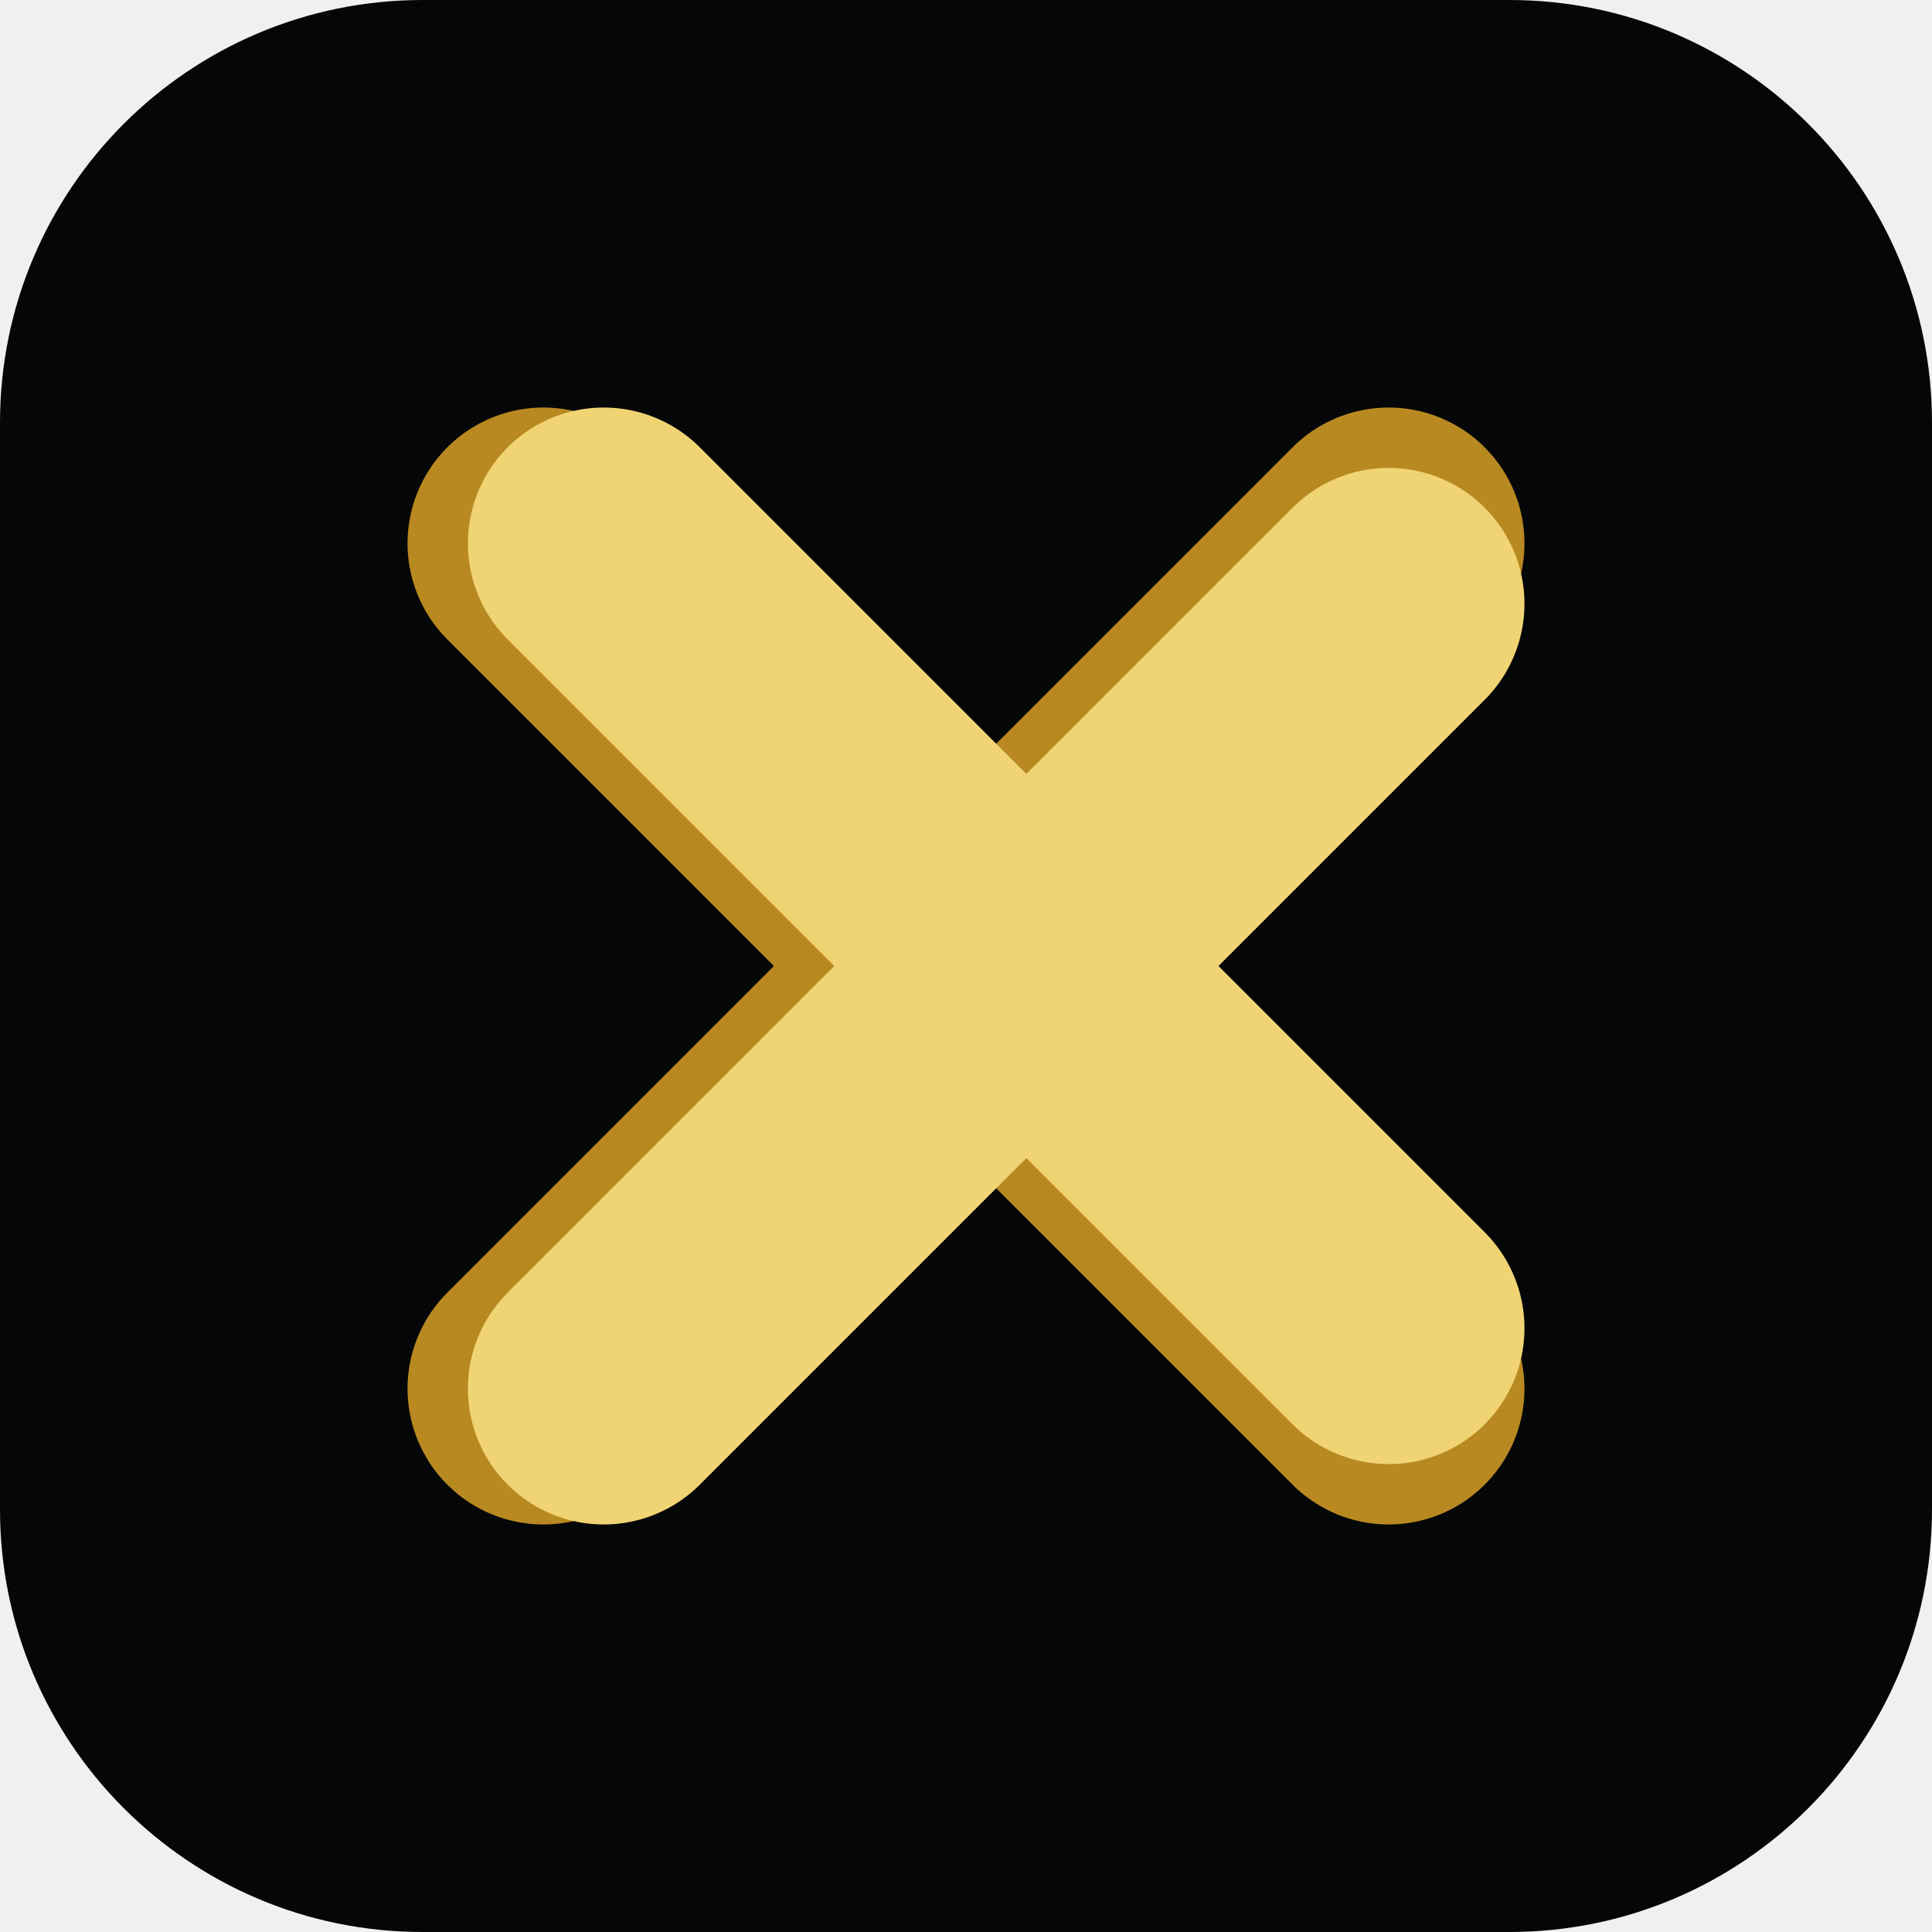
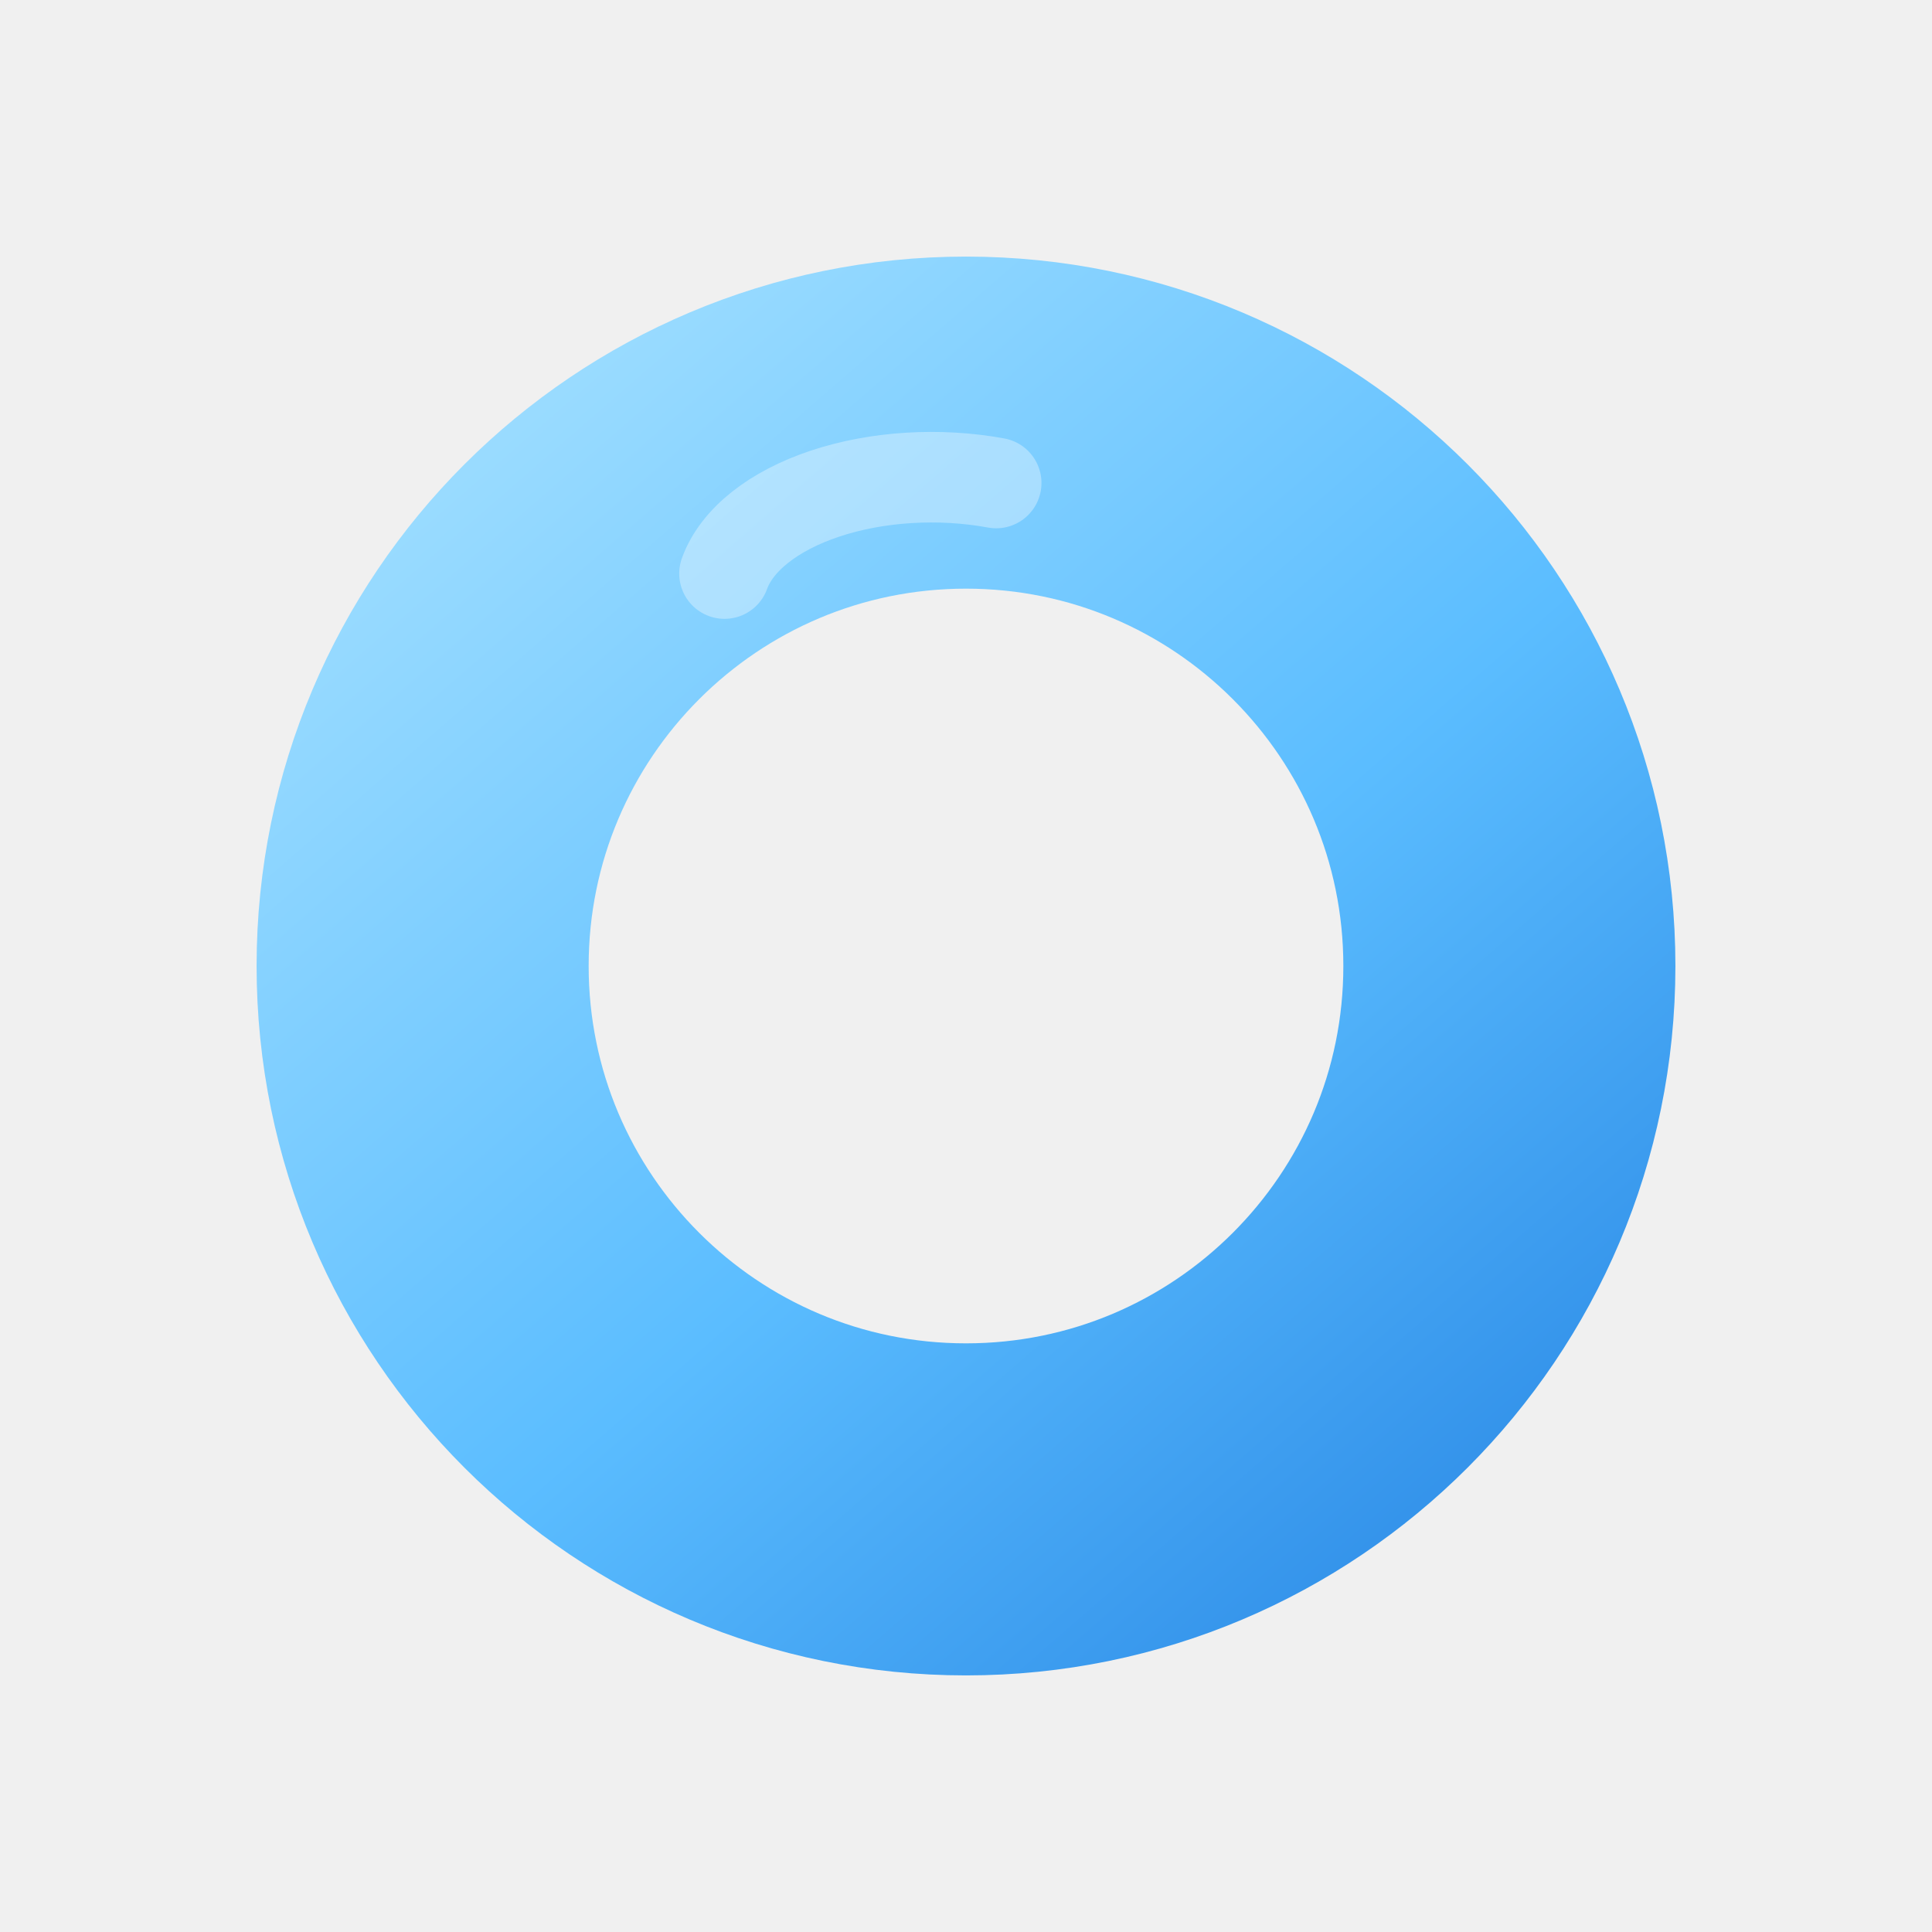
<svg xmlns="http://www.w3.org/2000/svg" viewBox="0 0 64 64">
-   <rect width="64" height="64" rx="14" fill="#050607" />
-   <g stroke-linecap="round" stroke-width="9">
-     <path d="M18 18 46 46" stroke="#b88921" />
-     <path d="M46 18 18 46" stroke="#b88921" />
-     <path d="M20 18 46 44" stroke="#f0d373" />
-     <path d="M46 20 20 46" stroke="#f0d373" />
-   </g>
+   <circle cx="32" cy="32" r="18" fill="none" stroke="url(#ring)" stroke-width="11" />
+   <path d="M24 19a7 4 0 0 1 9-3" fill="none" stroke="#fff" stroke-width="3" stroke-linecap="round" opacity=".34" />
+   <defs>
+     <linearGradient id="ring" x1="16" y1="14" x2="49" y2="52" gradientUnits="userSpaceOnUse">
+       <stop stop-color="#9bdcff" />
+       <stop offset=".55" stop-color="#5bbdff" />
+       <stop offset="1" stop-color="#2f8ee8" />
+     </linearGradient>
+   </defs>
</svg>
